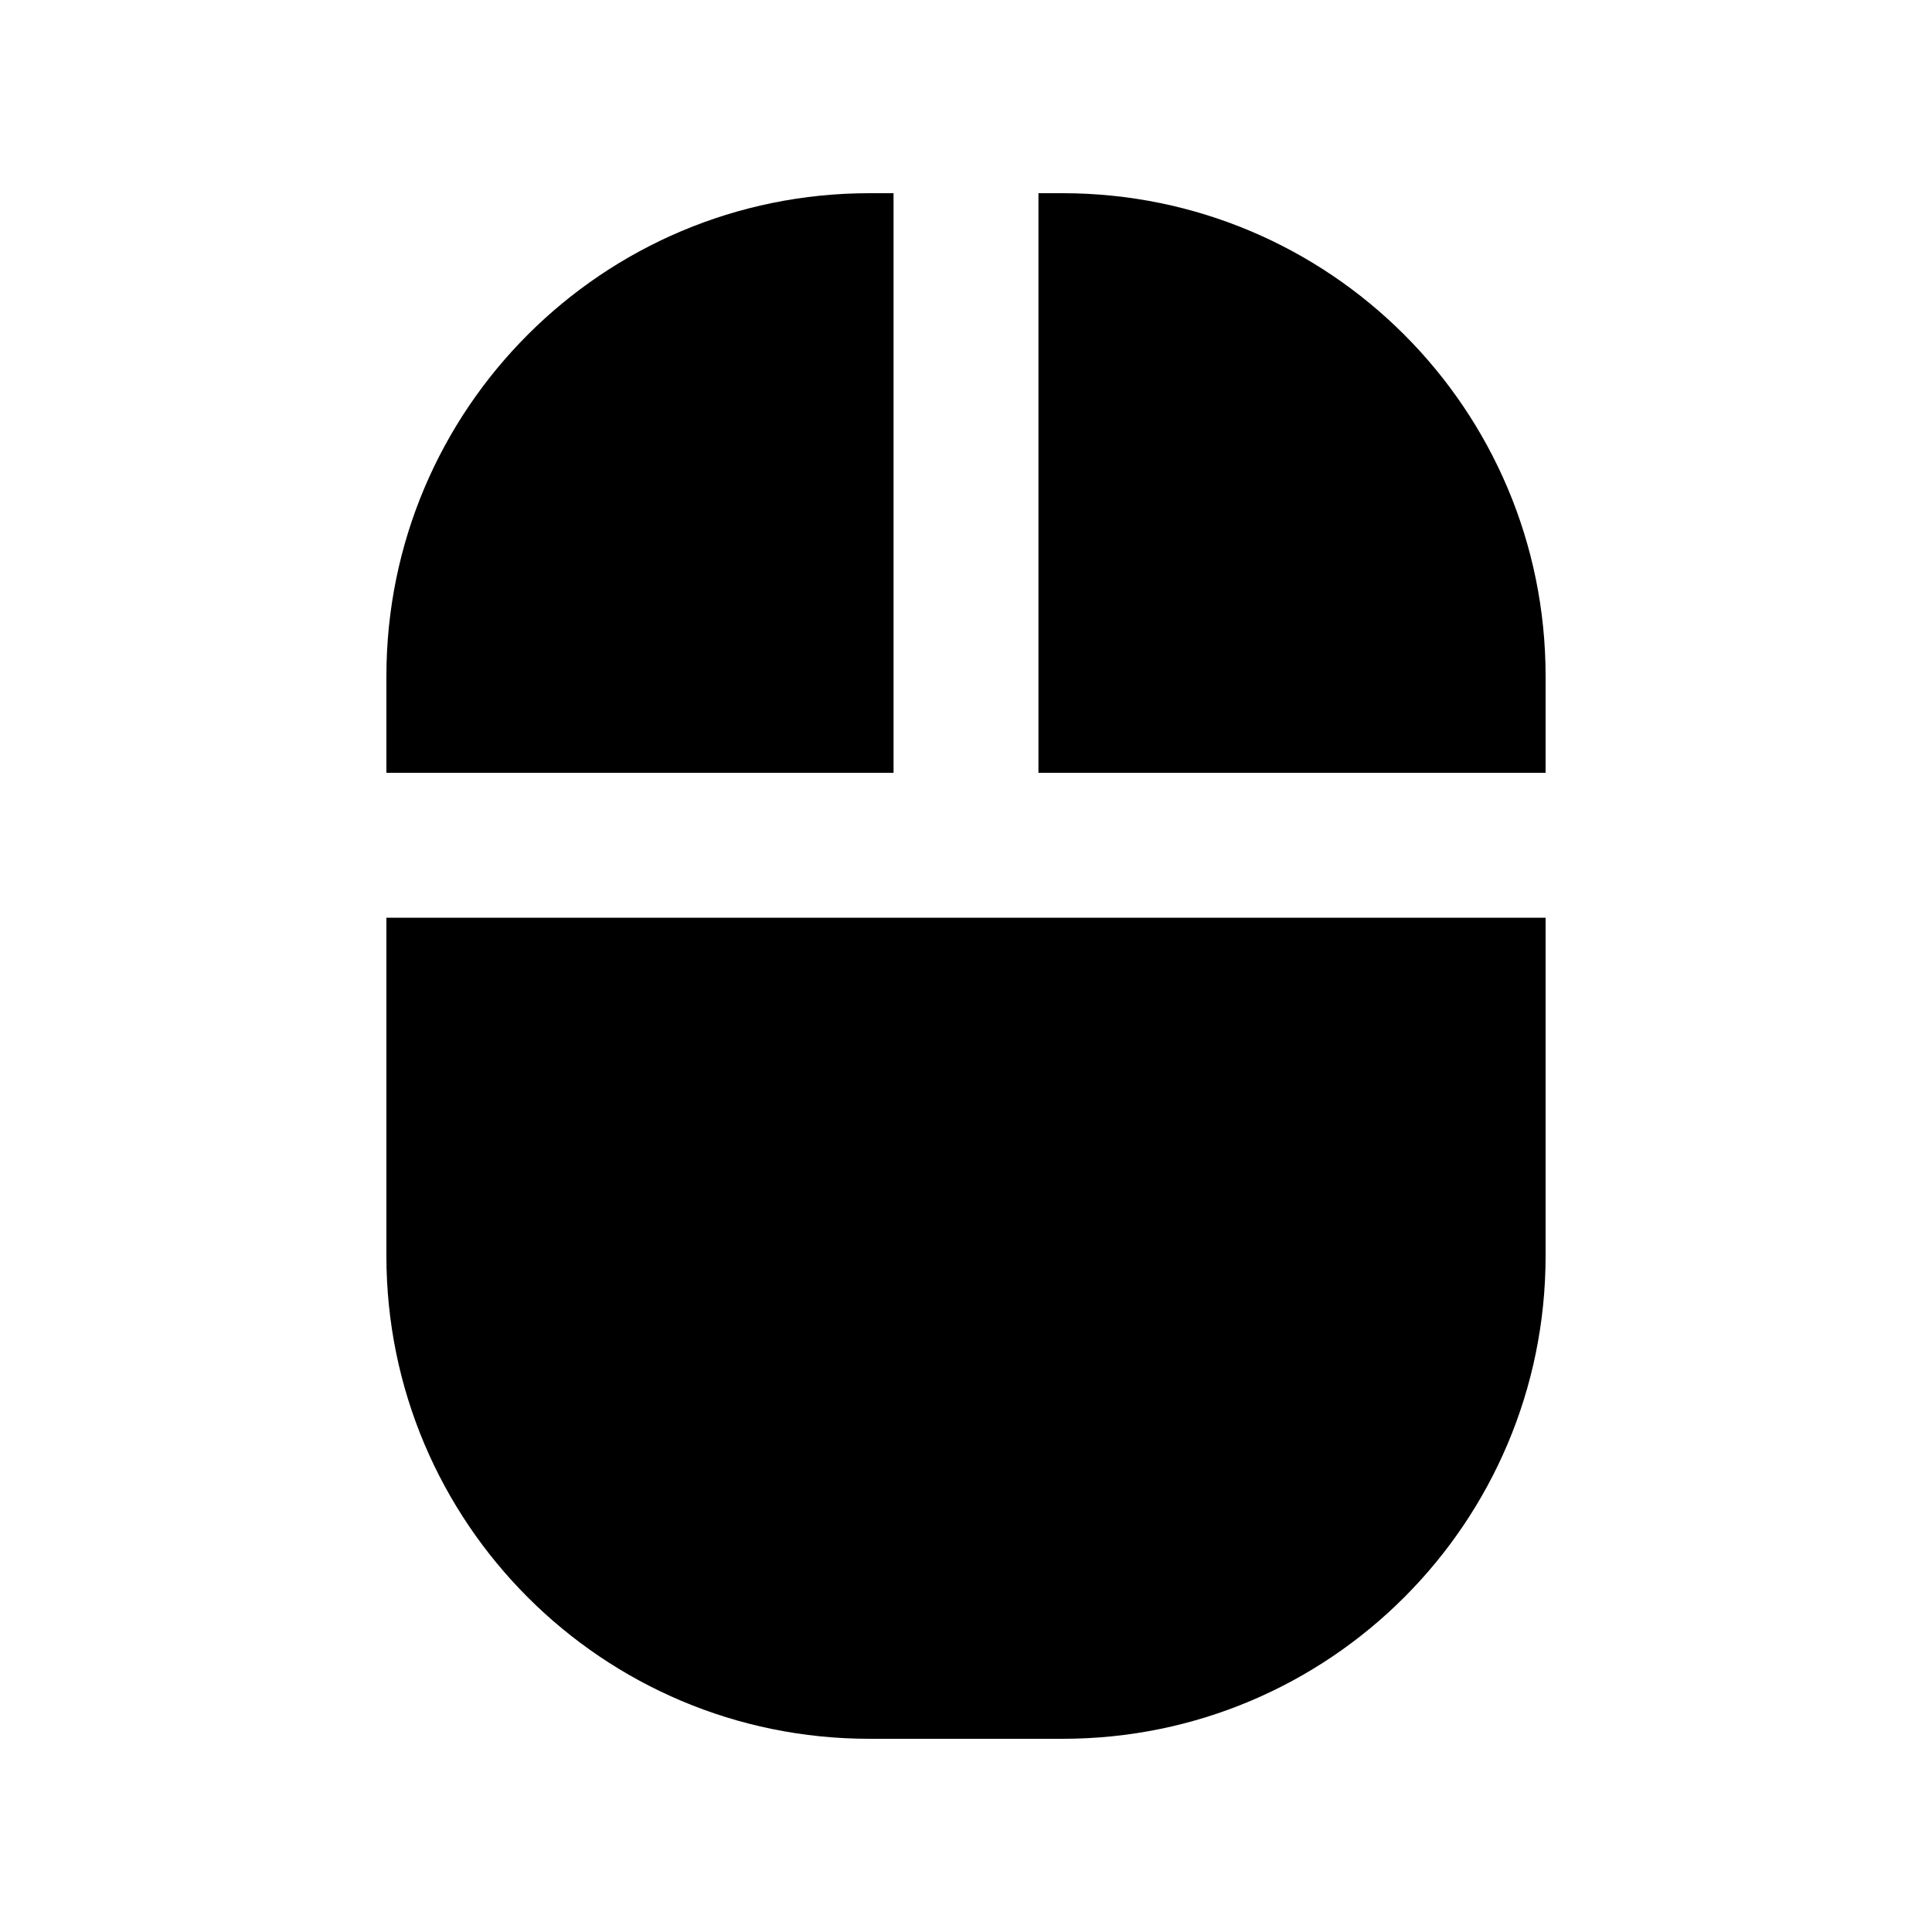
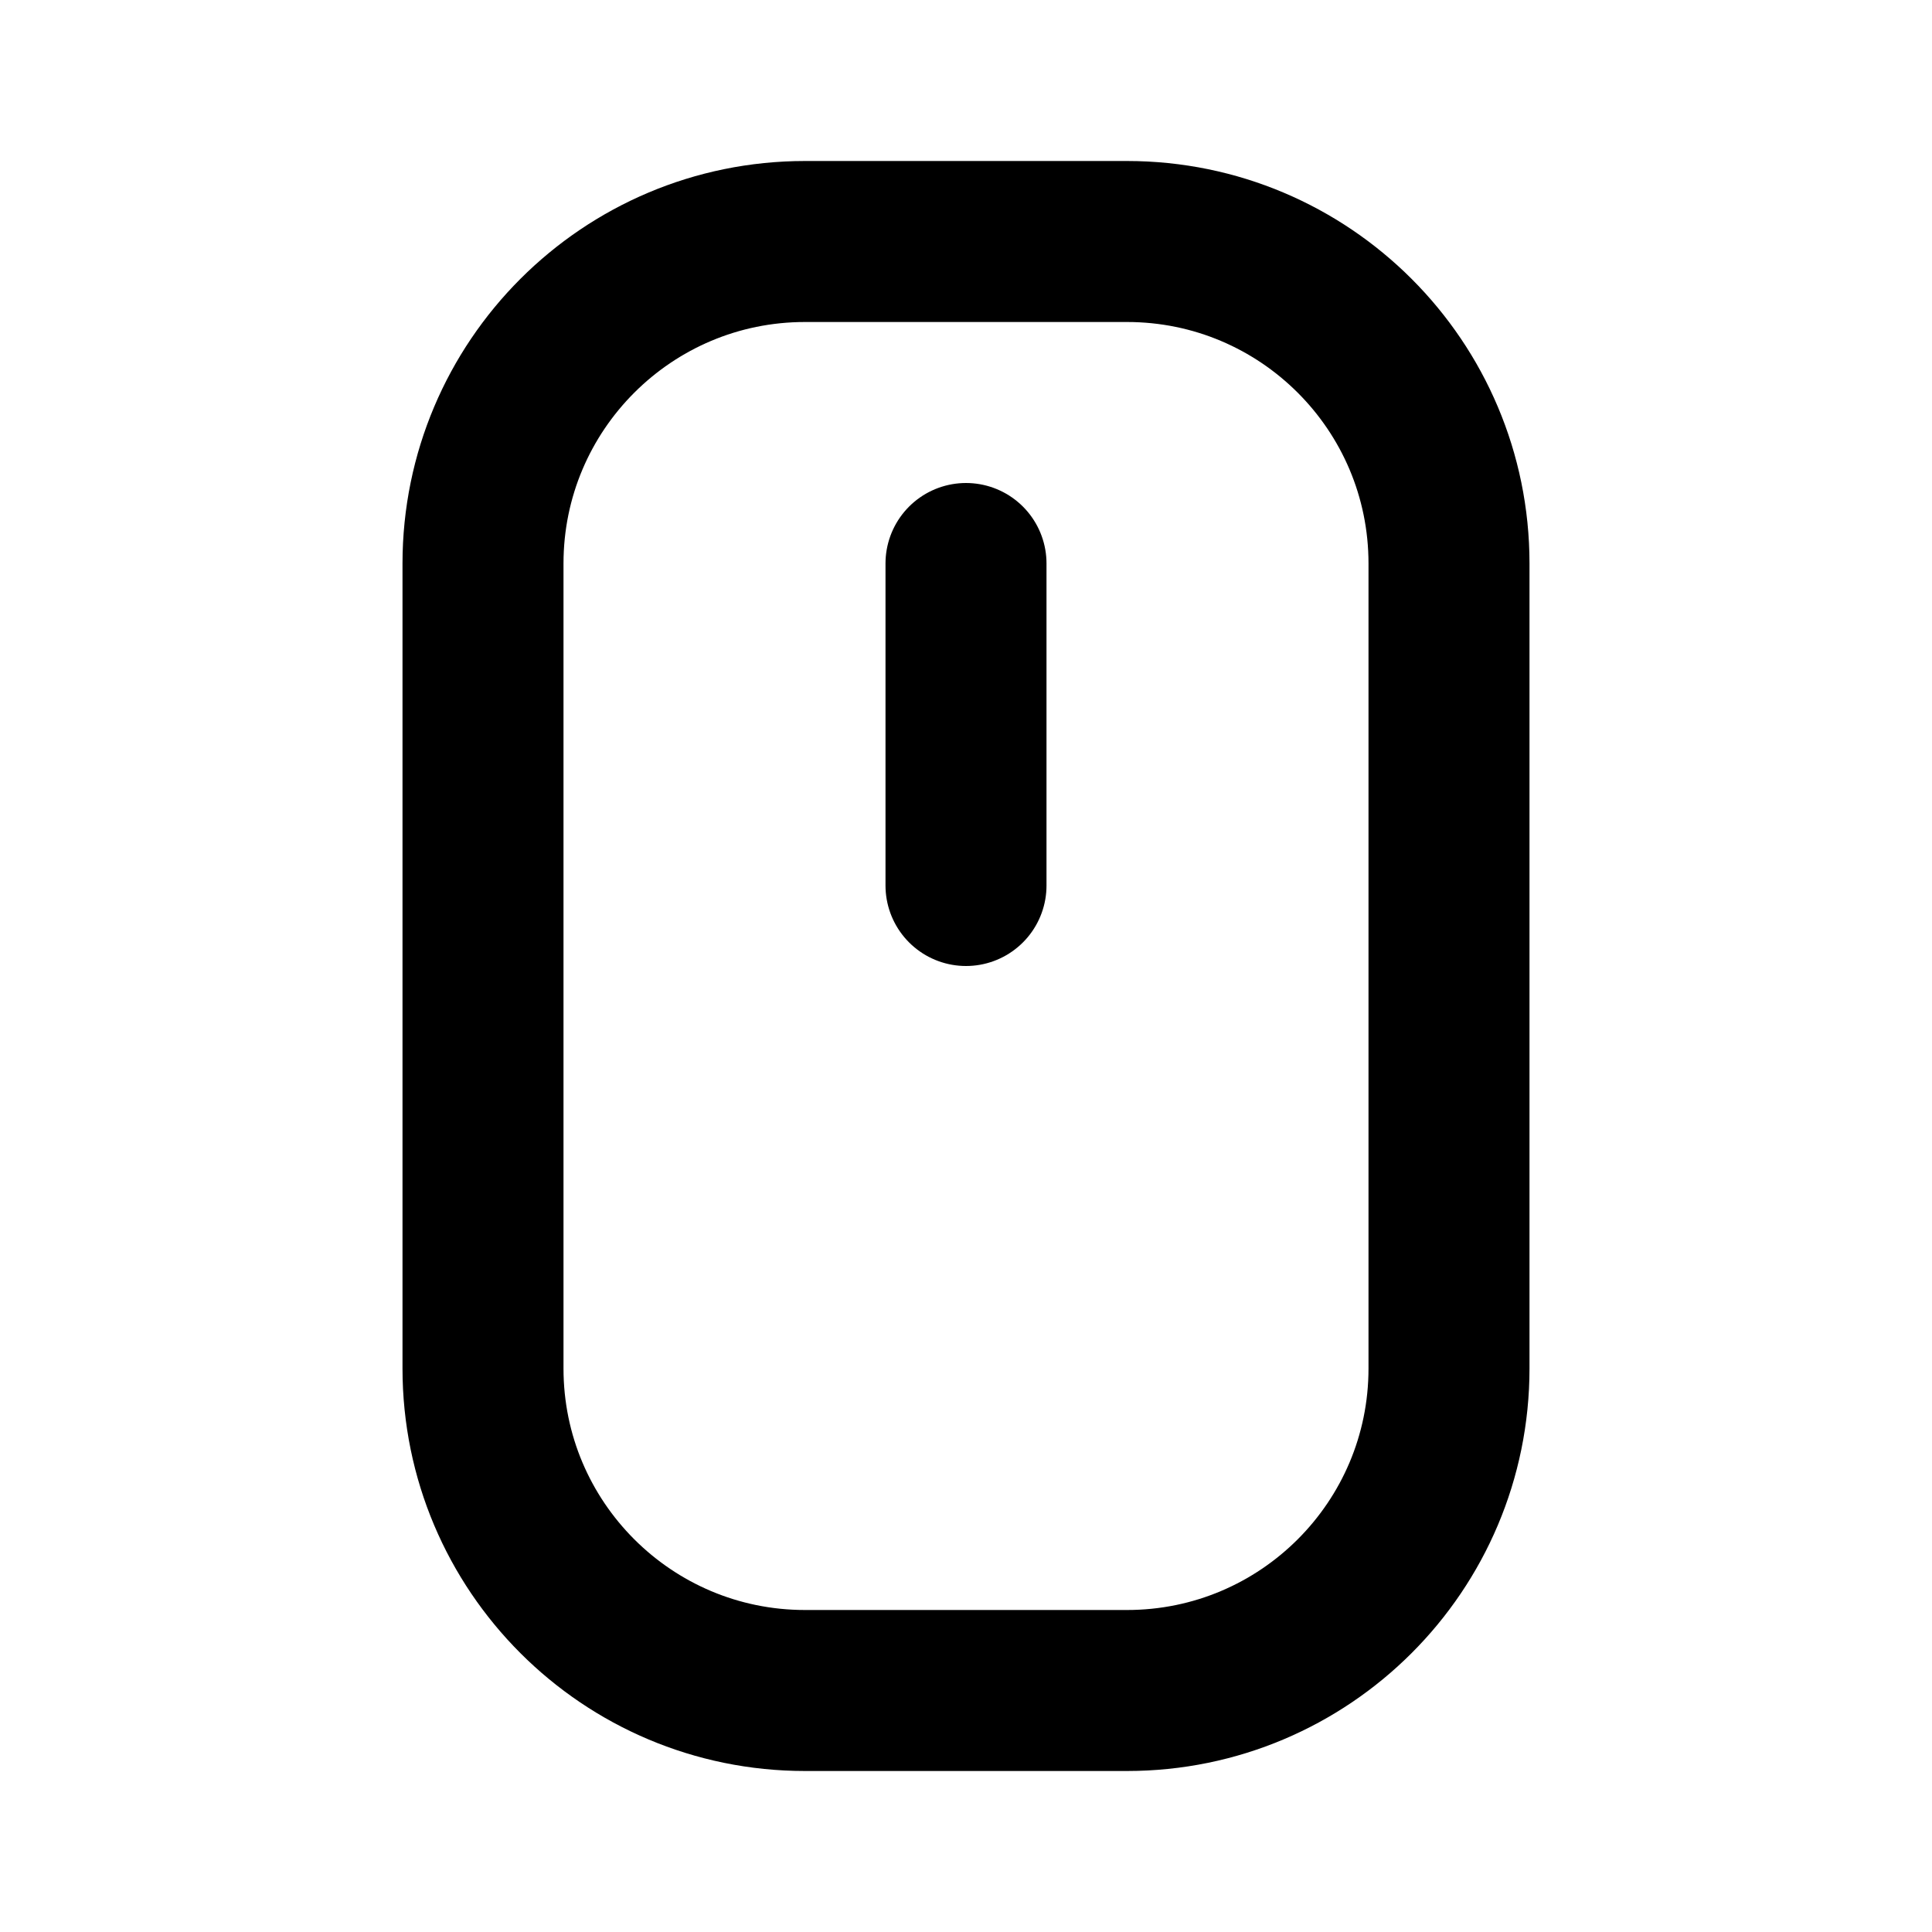
- <svg xmlns="http://www.w3.org/2000/svg" viewBox="0 0 640 640">
-   <path d="M128 256L296 256L296 64L288 64C199.6 64 128 135.6 128 224L128 256zM128 304L128 416C128 504.4 199.6 576 288 576L352 576C440.4 576 512 504.4 512 416L512 304L128 304zM512 256L512 224C512 135.6 440.4 64 352 64L344 64L344 256L512 256z" />
+ <svg xmlns="http://www.w3.org/2000/svg" width="1em" height="1em" viewBox="0 0 24 24">
+   <path d="M0 0h24v24H0z" fill="none" />
+   <path fill="none" stroke="currentColor" stroke-linecap="round" stroke-linejoin="round" stroke-width="2" d="M6 7a4 4 0 0 1 4-4h4a4 4 0 0 1 4 4v10a4 4 0 0 1-4 4h-4a4 4 0 0 1-4-4zm6 0v4" />
</svg>
